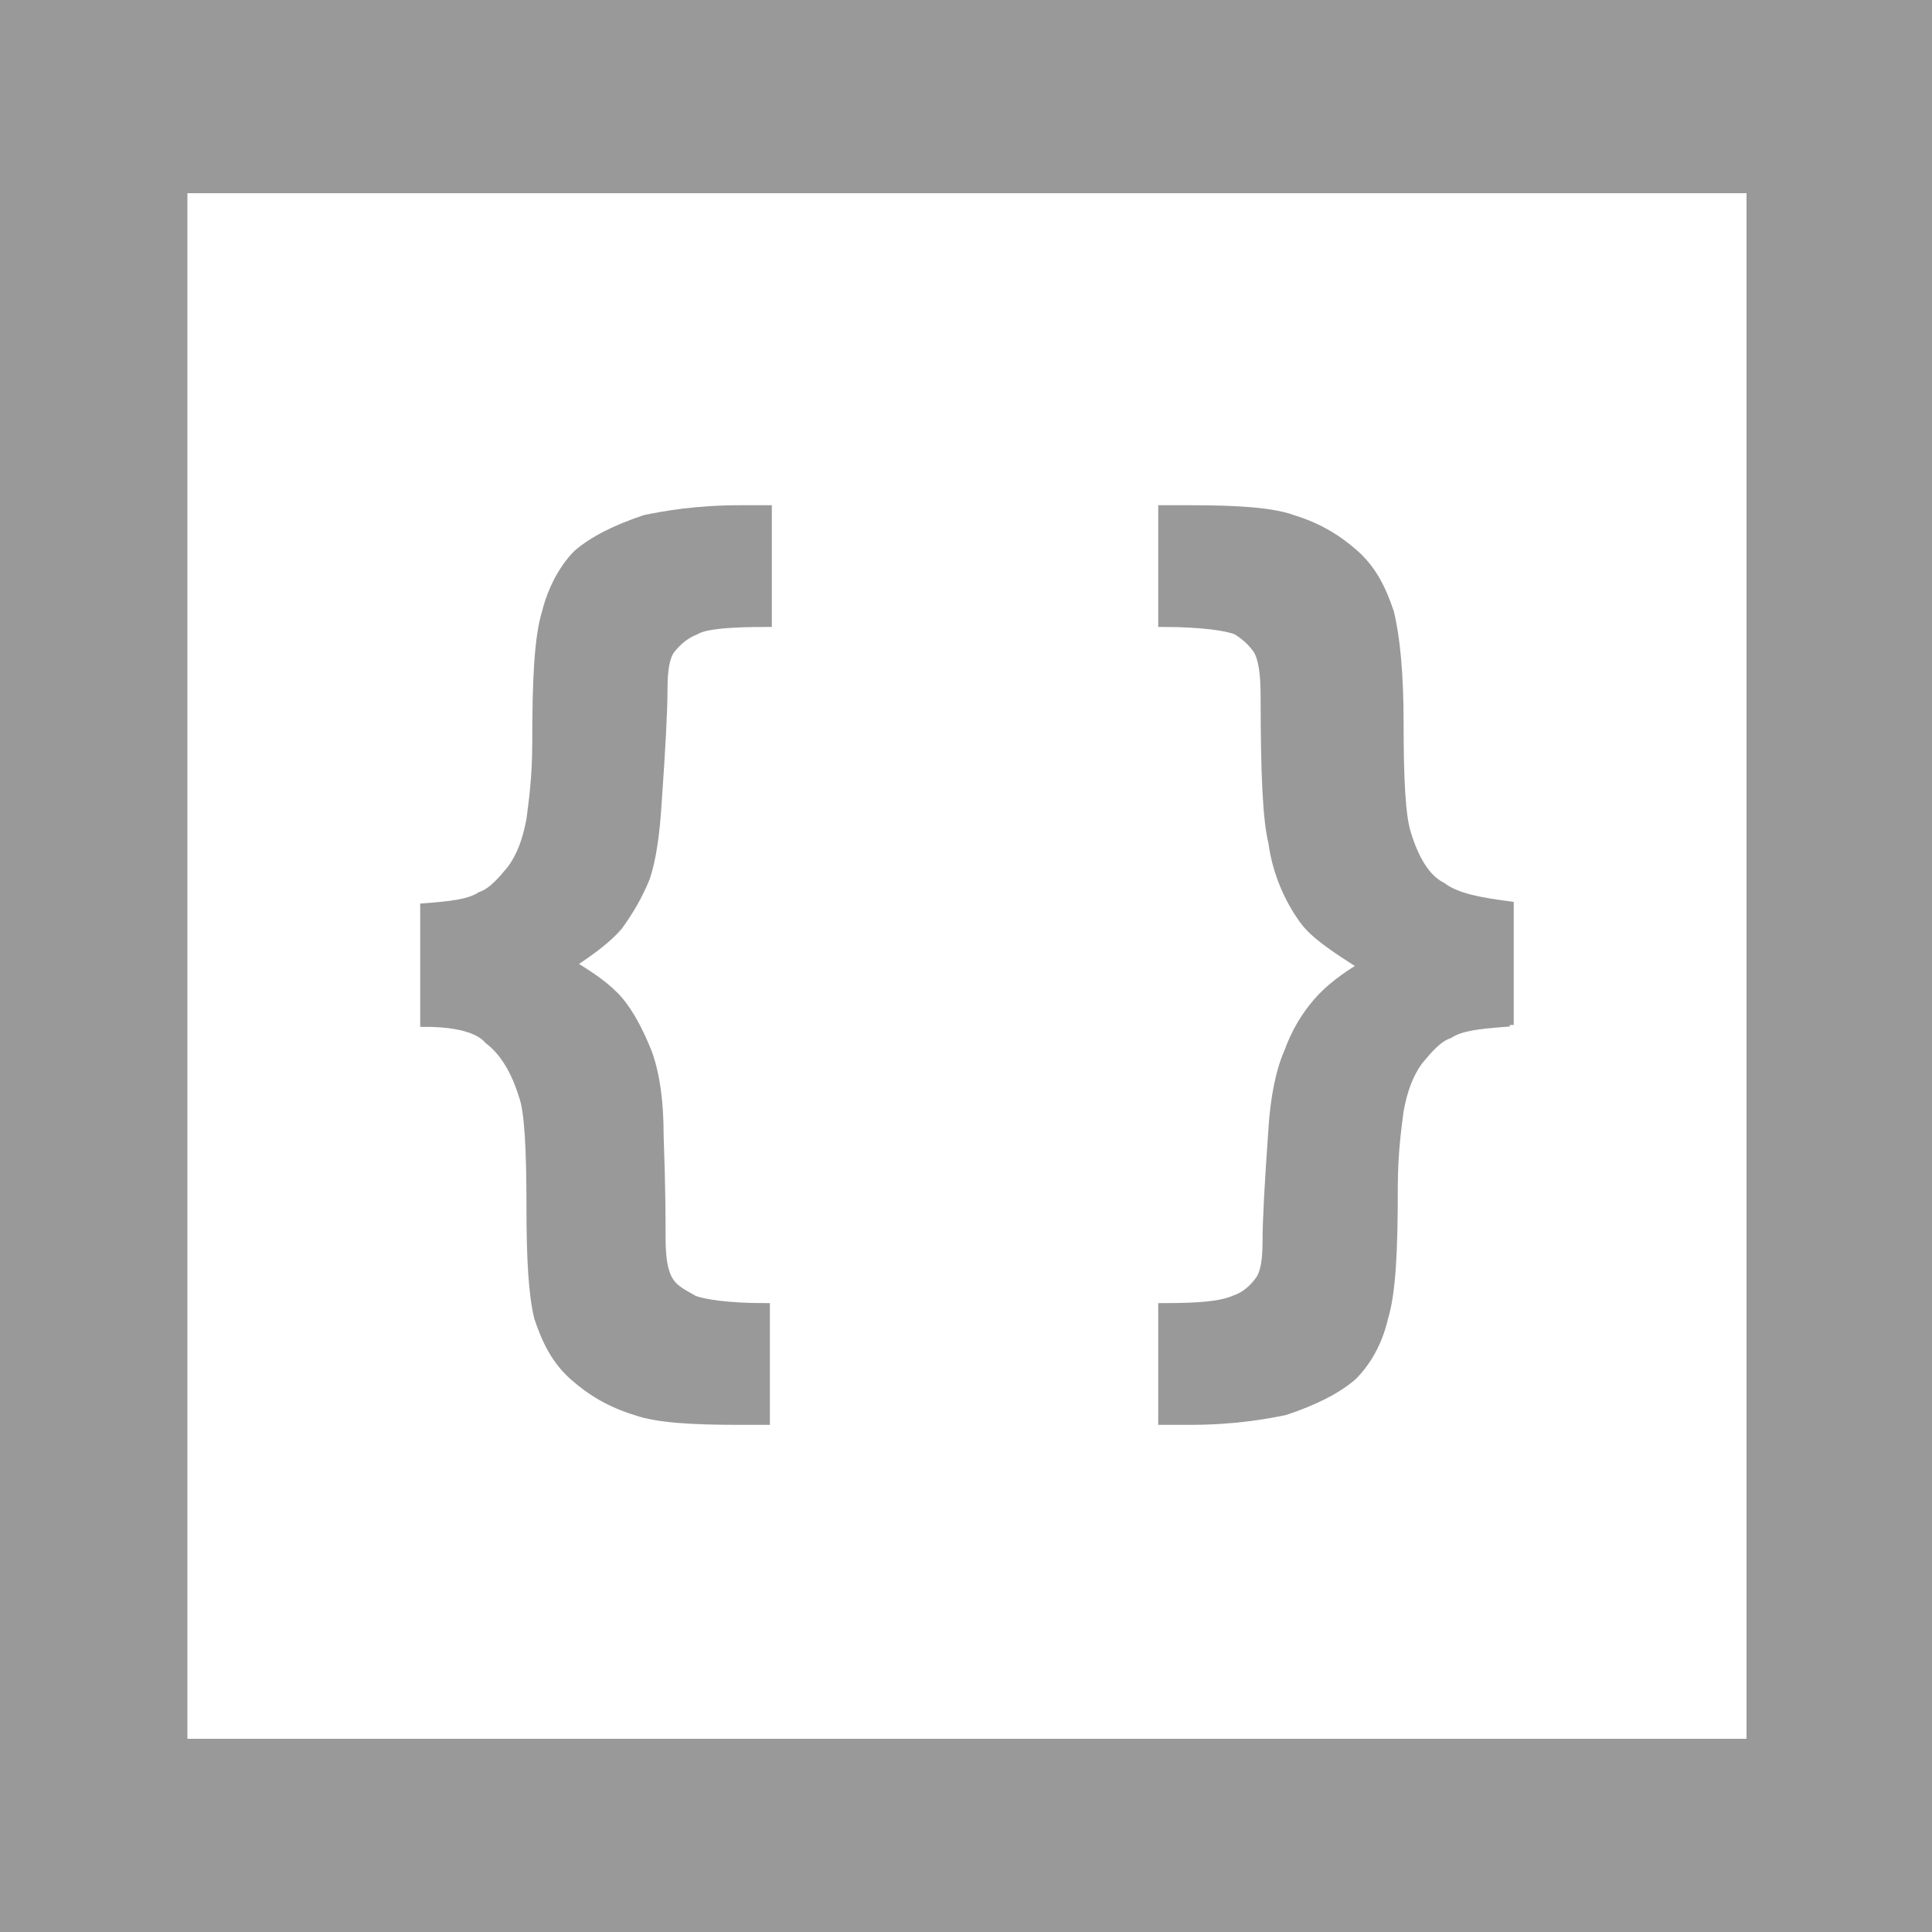
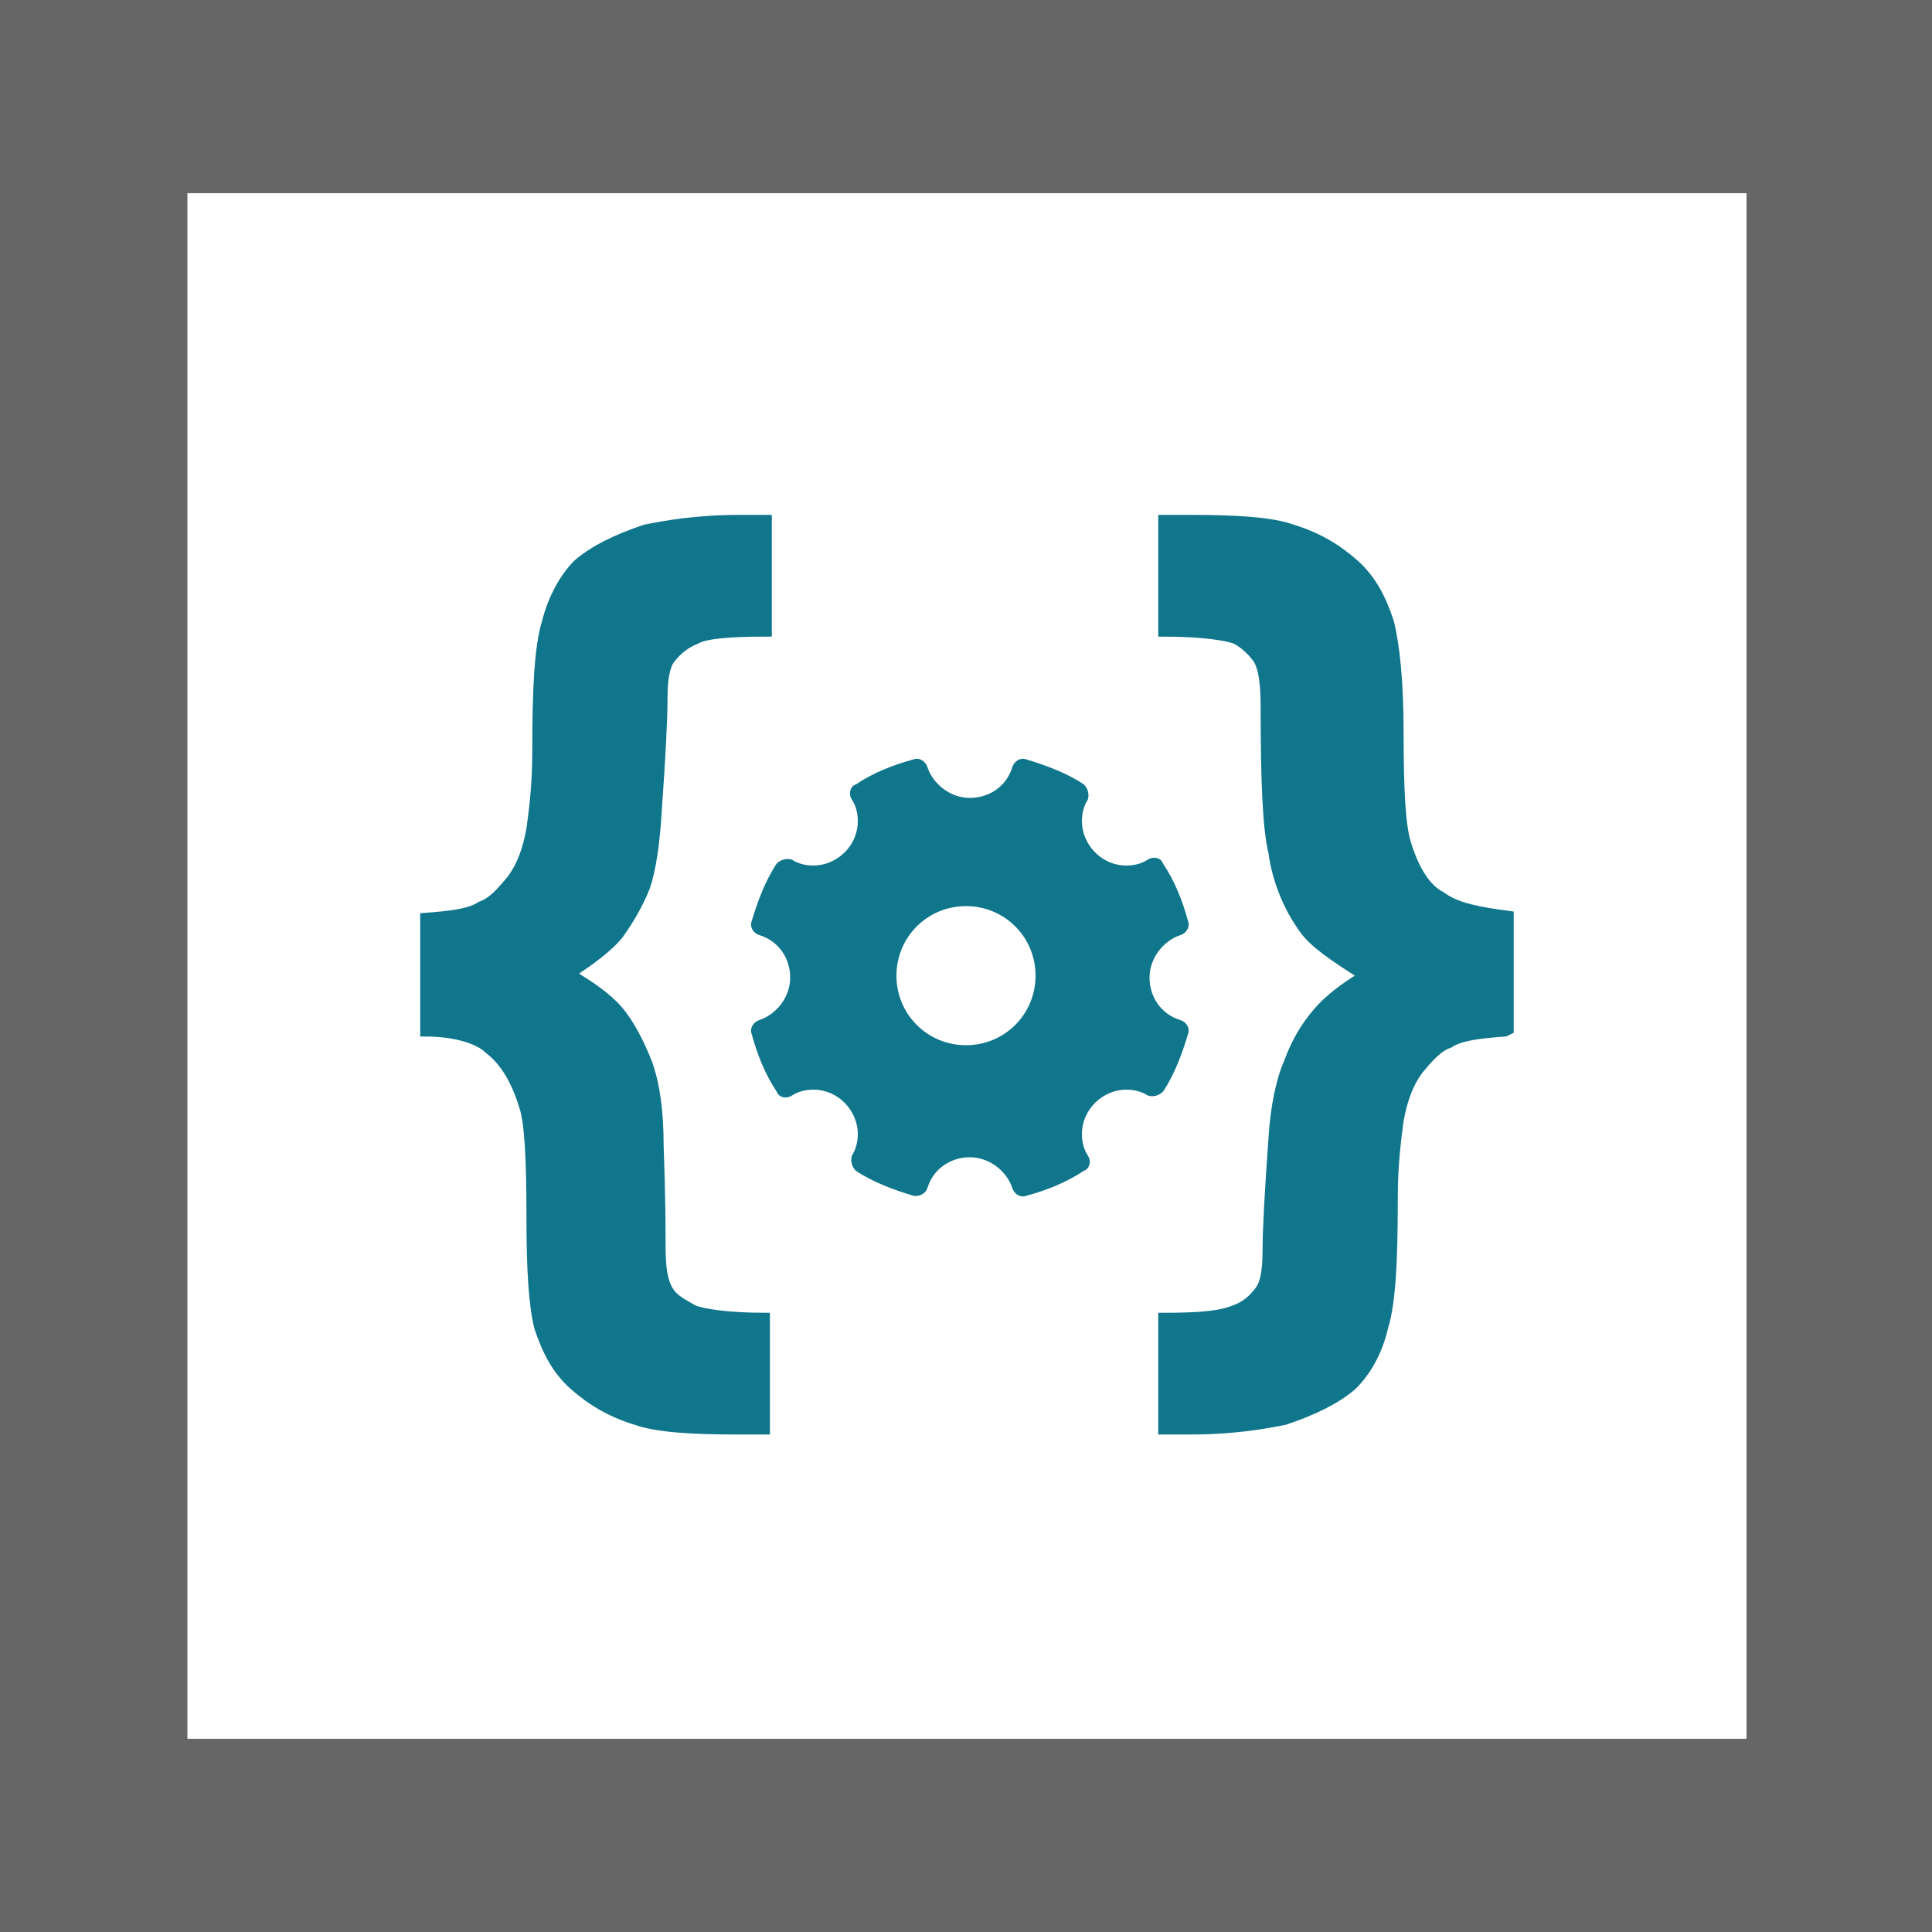
<svg xmlns="http://www.w3.org/2000/svg" viewBox="0 0 100 100">
  <style type="text/css">  
	.st0{fill:#FFFFFF;}
- 	.st1{fill:#999999;}
- 	.st2{fill:#999999;stroke:#999999;stroke-width:0.5;stroke-miterlimit:10;}
+ 	.st1{fill:#666666;}
+ 	.st2{fill:#0F768C;stroke:#0F768C;stroke-width:0.5;stroke-miterlimit:10;}
+ 	.st3{fill:#0F768C;}
</style>
  <rect class="st0" width="100" height="100" />
  <path class="st1" d="M100 100H0V0h100V100zM9.7 90h80.7V10H9.7" />
-   <path class="st2" d="M22 52.9V47c1.3-0.1 2.3-0.2 2.9-0.6 0.6-0.2 1.1-0.8 1.6-1.4 0.5-0.7 0.8-1.5 1-2.6 0.1-0.8 0.3-2.1 0.3-4 0-3.2 0.1-5.4 0.5-6.7 0.3-1.2 0.9-2.3 1.6-3 0.8-0.7 2-1.3 3.5-1.8 1-0.2 2.6-0.5 4.9-0.5h1.4v5.8c-1.9 0-3.2 0.1-3.7 0.4 -0.5 0.2-0.9 0.5-1.3 1 -0.3 0.4-0.4 1.1-0.4 2.1s-0.1 3-0.3 5.8c-0.1 1.7-0.3 3-0.6 3.9 -0.4 1-0.9 1.8-1.4 2.5 -0.5 0.6-1.4 1.3-2.5 2 1 0.6 1.9 1.2 2.5 1.9 0.6 0.7 1.1 1.7 1.5 2.7 0.4 1.1 0.6 2.5 0.6 4.3 0.1 2.7 0.1 4.4 0.1 5.2 0 1.1 0.1 1.8 0.4 2.3 0.3 0.5 0.8 0.7 1.3 1 0.5 0.2 1.8 0.4 3.7 0.4v5.8h-1.4c-2.3 0-4.2-0.1-5.3-0.5 -1.3-0.4-2.3-1-3.2-1.8 -0.9-0.8-1.4-1.8-1.8-3 -0.3-1.2-0.4-3.1-0.4-5.7 0-3-0.1-5-0.4-5.8 -0.4-1.3-1-2.3-1.8-2.9C24.8 53.2 23.6 52.9 22 52.9z" />
-   <path class="st2" d="M77.9 52.9c-1.3 0.1-2.3 0.2-2.9 0.6 -0.6 0.2-1.1 0.8-1.6 1.4 -0.5 0.7-0.8 1.5-1 2.6 -0.1 0.8-0.3 2.1-0.3 4 0 3.2-0.1 5.4-0.5 6.7 -0.3 1.3-0.9 2.3-1.6 3 -0.8 0.7-2 1.3-3.5 1.8 -1 0.2-2.6 0.5-4.9 0.5h-1.4v-5.8c1.9 0 3-0.1 3.7-0.4 0.6-0.2 1-0.6 1.3-1 0.3-0.4 0.4-1.1 0.4-2.1 0-1 0.1-2.9 0.3-5.7 0.1-1.7 0.4-3.1 0.8-4 0.4-1.1 0.9-1.9 1.5-2.6 0.6-0.7 1.4-1.3 2.4-1.9C69 49 68 48.3 67.5 47.6c-0.8-1.1-1.4-2.5-1.6-4 -0.3-1.2-0.4-3.7-0.4-7.5 0-1.2-0.1-2-0.4-2.5 -0.3-0.4-0.6-0.7-1.1-1 -0.5-0.2-1.8-0.4-3.8-0.4v-5.8h1.4c2.3 0 4.2 0.1 5.3 0.5 1.3 0.4 2.3 1 3.2 1.8 0.9 0.8 1.4 1.8 1.8 3 0.3 1.2 0.5 3.1 0.5 5.7 0 3 0.1 4.9 0.4 5.8 0.4 1.3 1 2.3 1.8 2.7 0.8 0.6 2 0.8 3.5 1v5.9H77.9z" />
+   <path class="st2" d="M22 53.4v-5.9c1.3-0.1 2.3-0.2 2.9-0.6 0.6-0.2 1.1-0.8 1.6-1.4 0.5-0.7 0.8-1.5 1-2.6 0.1-0.8 0.3-2.1 0.3-4 0-3.2 0.1-5.4 0.5-6.7 0.3-1.2 0.9-2.3 1.6-3 0.8-0.7 2-1.3 3.5-1.8 1-0.2 2.6-0.5 4.9-0.5h1.4v5.8c-1.9 0-3.2 0.1-3.7 0.4 -0.5 0.2-0.9 0.5-1.3 1 -0.3 0.4-0.4 1.1-0.4 2.1s-0.1 3-0.3 5.8c-0.1 1.7-0.3 3-0.6 3.9 -0.4 1-0.9 1.8-1.4 2.5 -0.5 0.6-1.4 1.3-2.5 2 1 0.6 1.9 1.2 2.5 1.9 0.6 0.7 1.1 1.7 1.5 2.7 0.4 1.1 0.6 2.5 0.6 4.3 0.1 2.7 0.1 4.4 0.1 5.2 0 1.1 0.1 1.8 0.4 2.3 0.3 0.5 0.8 0.7 1.3 1 0.5 0.2 1.8 0.4 3.7 0.4v5.8h-1.4c-2.3 0-4.2-0.1-5.3-0.5 -1.3-0.4-2.3-1-3.2-1.8 -0.9-0.8-1.4-1.8-1.8-3 -0.3-1.2-0.4-3.1-0.4-5.7 0-3-0.1-5-0.4-5.8 -0.4-1.3-1-2.3-1.8-2.9C24.8 53.8 23.6 53.4 22 53.4z" />
+   <path class="st2" d="M77.9 53.4c-1.3 0.1-2.3 0.2-2.9 0.6 -0.6 0.2-1.1 0.8-1.6 1.4 -0.5 0.7-0.8 1.5-1 2.6 -0.1 0.8-0.3 2.1-0.3 4 0 3.2-0.1 5.4-0.5 6.7 -0.3 1.3-0.9 2.3-1.6 3 -0.8 0.7-2 1.3-3.5 1.8 -1 0.2-2.6 0.5-4.9 0.5h-1.4v-5.8c1.9 0 3-0.1 3.7-0.4 0.6-0.2 1-0.6 1.3-1s0.4-1.1 0.4-2.1 0.1-2.9 0.3-5.7c0.1-1.7 0.4-3.1 0.8-4 0.4-1.1 0.9-1.9 1.5-2.6 0.6-0.7 1.4-1.3 2.4-1.9 -1.6-1-2.6-1.7-3.1-2.4 -0.8-1.1-1.4-2.5-1.6-4 -0.3-1.2-0.4-3.7-0.4-7.5 0-1.2-0.1-2-0.4-2.5 -0.3-0.4-0.6-0.7-1.1-1 -0.5-0.2-1.8-0.4-3.8-0.4v-5.8h1.4c2.3 0 4.2 0.1 5.3 0.5 1.3 0.4 2.3 1 3.2 1.8 0.9 0.8 1.4 1.8 1.8 3 0.3 1.2 0.5 3.1 0.5 5.7 0 3 0.1 4.9 0.4 5.8 0.4 1.3 1 2.3 1.8 2.7 0.8 0.6 2 0.8 3.5 1v5.9L77.9 53.4 77.9 53.4z" />
+   <path class="st3" d="M61.1 52.8c-1-0.3-1.6-1.2-1.6-2.2 0-1 0.7-1.9 1.6-2.2 0.3-0.1 0.5-0.4 0.4-0.7 -0.3-1.1-0.7-2.1-1.3-3 -0.1-0.3-0.5-0.4-0.8-0.2 -0.3 0.2-0.7 0.3-1.1 0.3 -1.3 0-2.3-1.1-2.3-2.3 0-0.4 0.1-0.8 0.3-1.1 0.1-0.3 0-0.6-0.2-0.8 -0.9-0.6-2-1-3-1.3 -0.3-0.1-0.6 0.1-0.7 0.4 -0.3 1-1.2 1.6-2.2 1.6s-1.9-0.7-2.2-1.6c-0.1-0.3-0.4-0.5-0.7-0.4 -1.1 0.3-2.1 0.7-3 1.3 -0.3 0.1-0.4 0.5-0.2 0.8 0.2 0.3 0.3 0.7 0.3 1.1 0 1.3-1.1 2.3-2.3 2.3 -0.4 0-0.8-0.1-1.1-0.3 -0.3-0.1-0.6 0-0.8 0.2 -0.6 0.9-1 2-1.3 3 -0.1 0.3 0.1 0.6 0.4 0.7 1 0.3 1.6 1.2 1.6 2.2 0 1-0.7 1.9-1.6 2.2 -0.3 0.1-0.5 0.4-0.4 0.7 0.3 1.1 0.7 2.1 1.3 3 0.1 0.3 0.5 0.4 0.8 0.2 0.3-0.2 0.7-0.3 1.1-0.3 1.3 0 2.3 1.1 2.3 2.3 0 0.4-0.1 0.8-0.3 1.1 -0.1 0.3 0 0.6 0.2 0.8 0.9 0.6 2 1 3 1.3 0 0 0.1 0 0.1 0 0.2 0 0.5-0.1 0.6-0.4 0.3-1 1.2-1.6 2.2-1.6s1.9 0.7 2.2 1.6c0.1 0.3 0.4 0.5 0.7 0.4 1.1-0.3 2.1-0.7 3-1.3 0.3-0.1 0.4-0.5 0.2-0.8 -0.2-0.3-0.3-0.7-0.3-1.1 0-1.3 1.1-2.3 2.3-2.3 0.4 0 0.8 0.1 1.1 0.3 0.3 0.1 0.6 0 0.8-0.2 0.6-0.9 1-2 1.3-3C61.6 53.2 61.4 52.9 61.1 52.8zM50 54.1c-2 0-3.6-1.6-3.6-3.6 0-2 1.6-3.6 3.6-3.6 2 0 3.6 1.6 3.6 3.6C53.6 52.5 52 54.1 50 54.1z" />
</svg>
